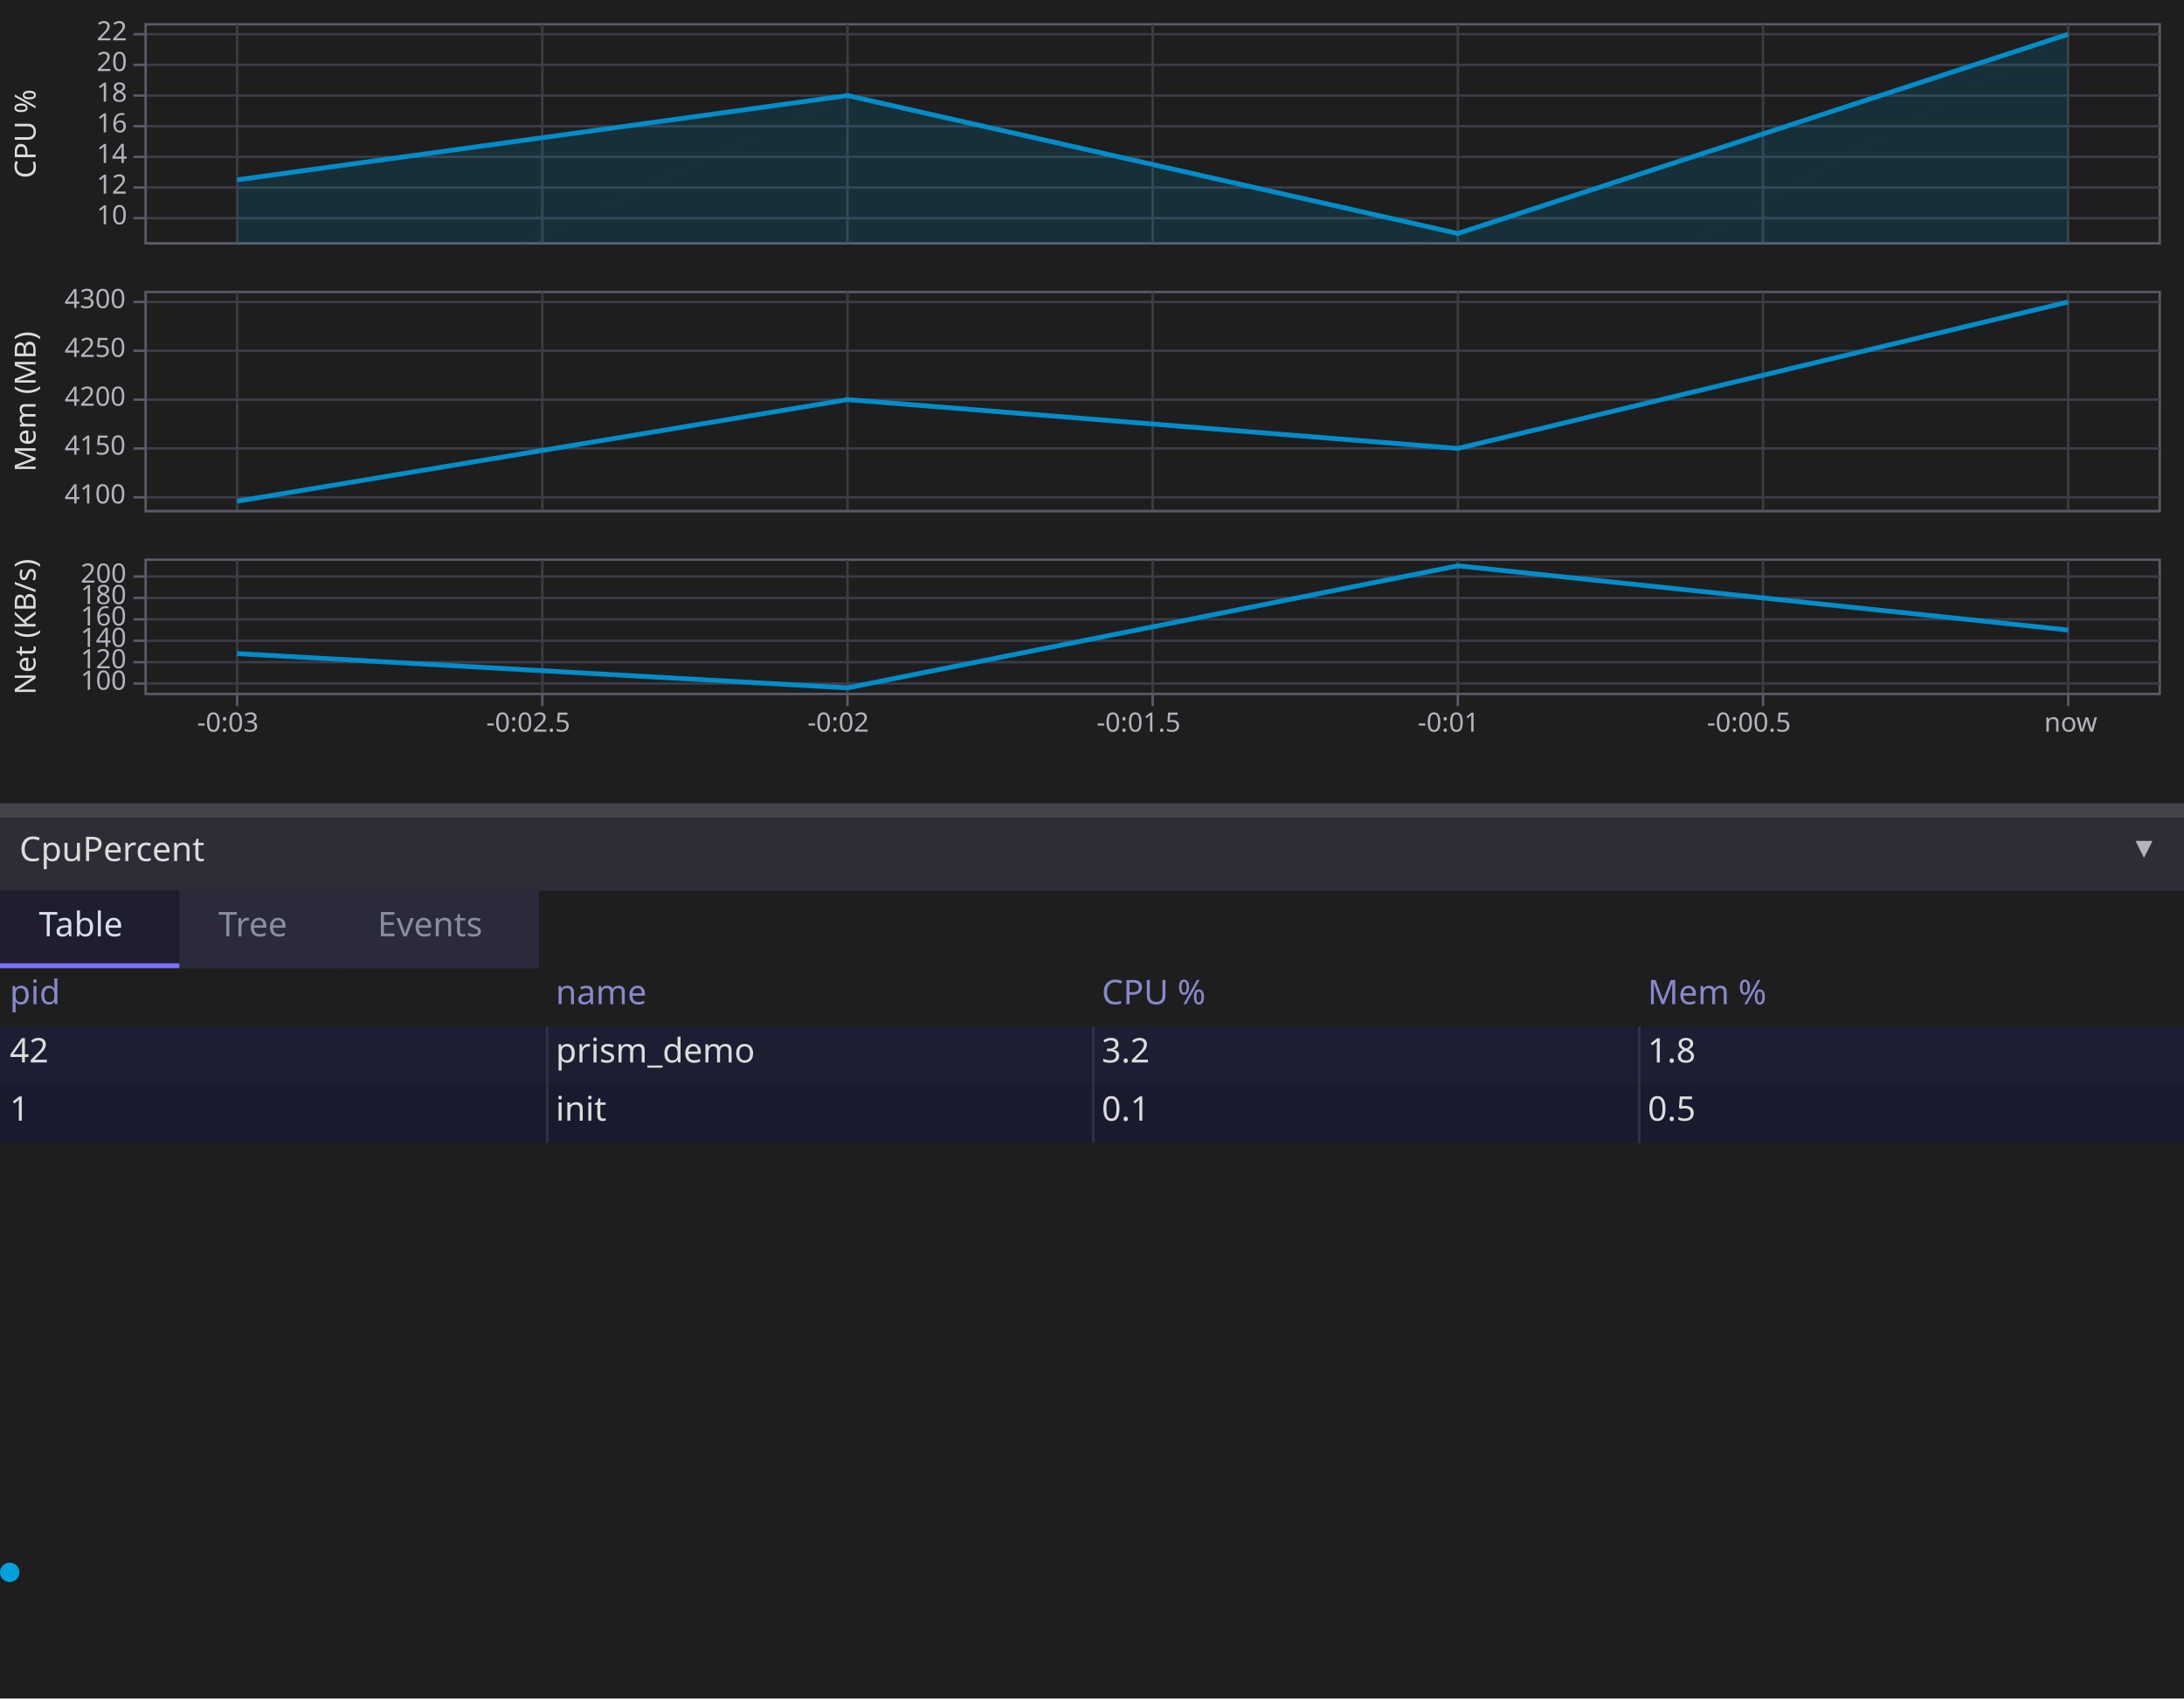
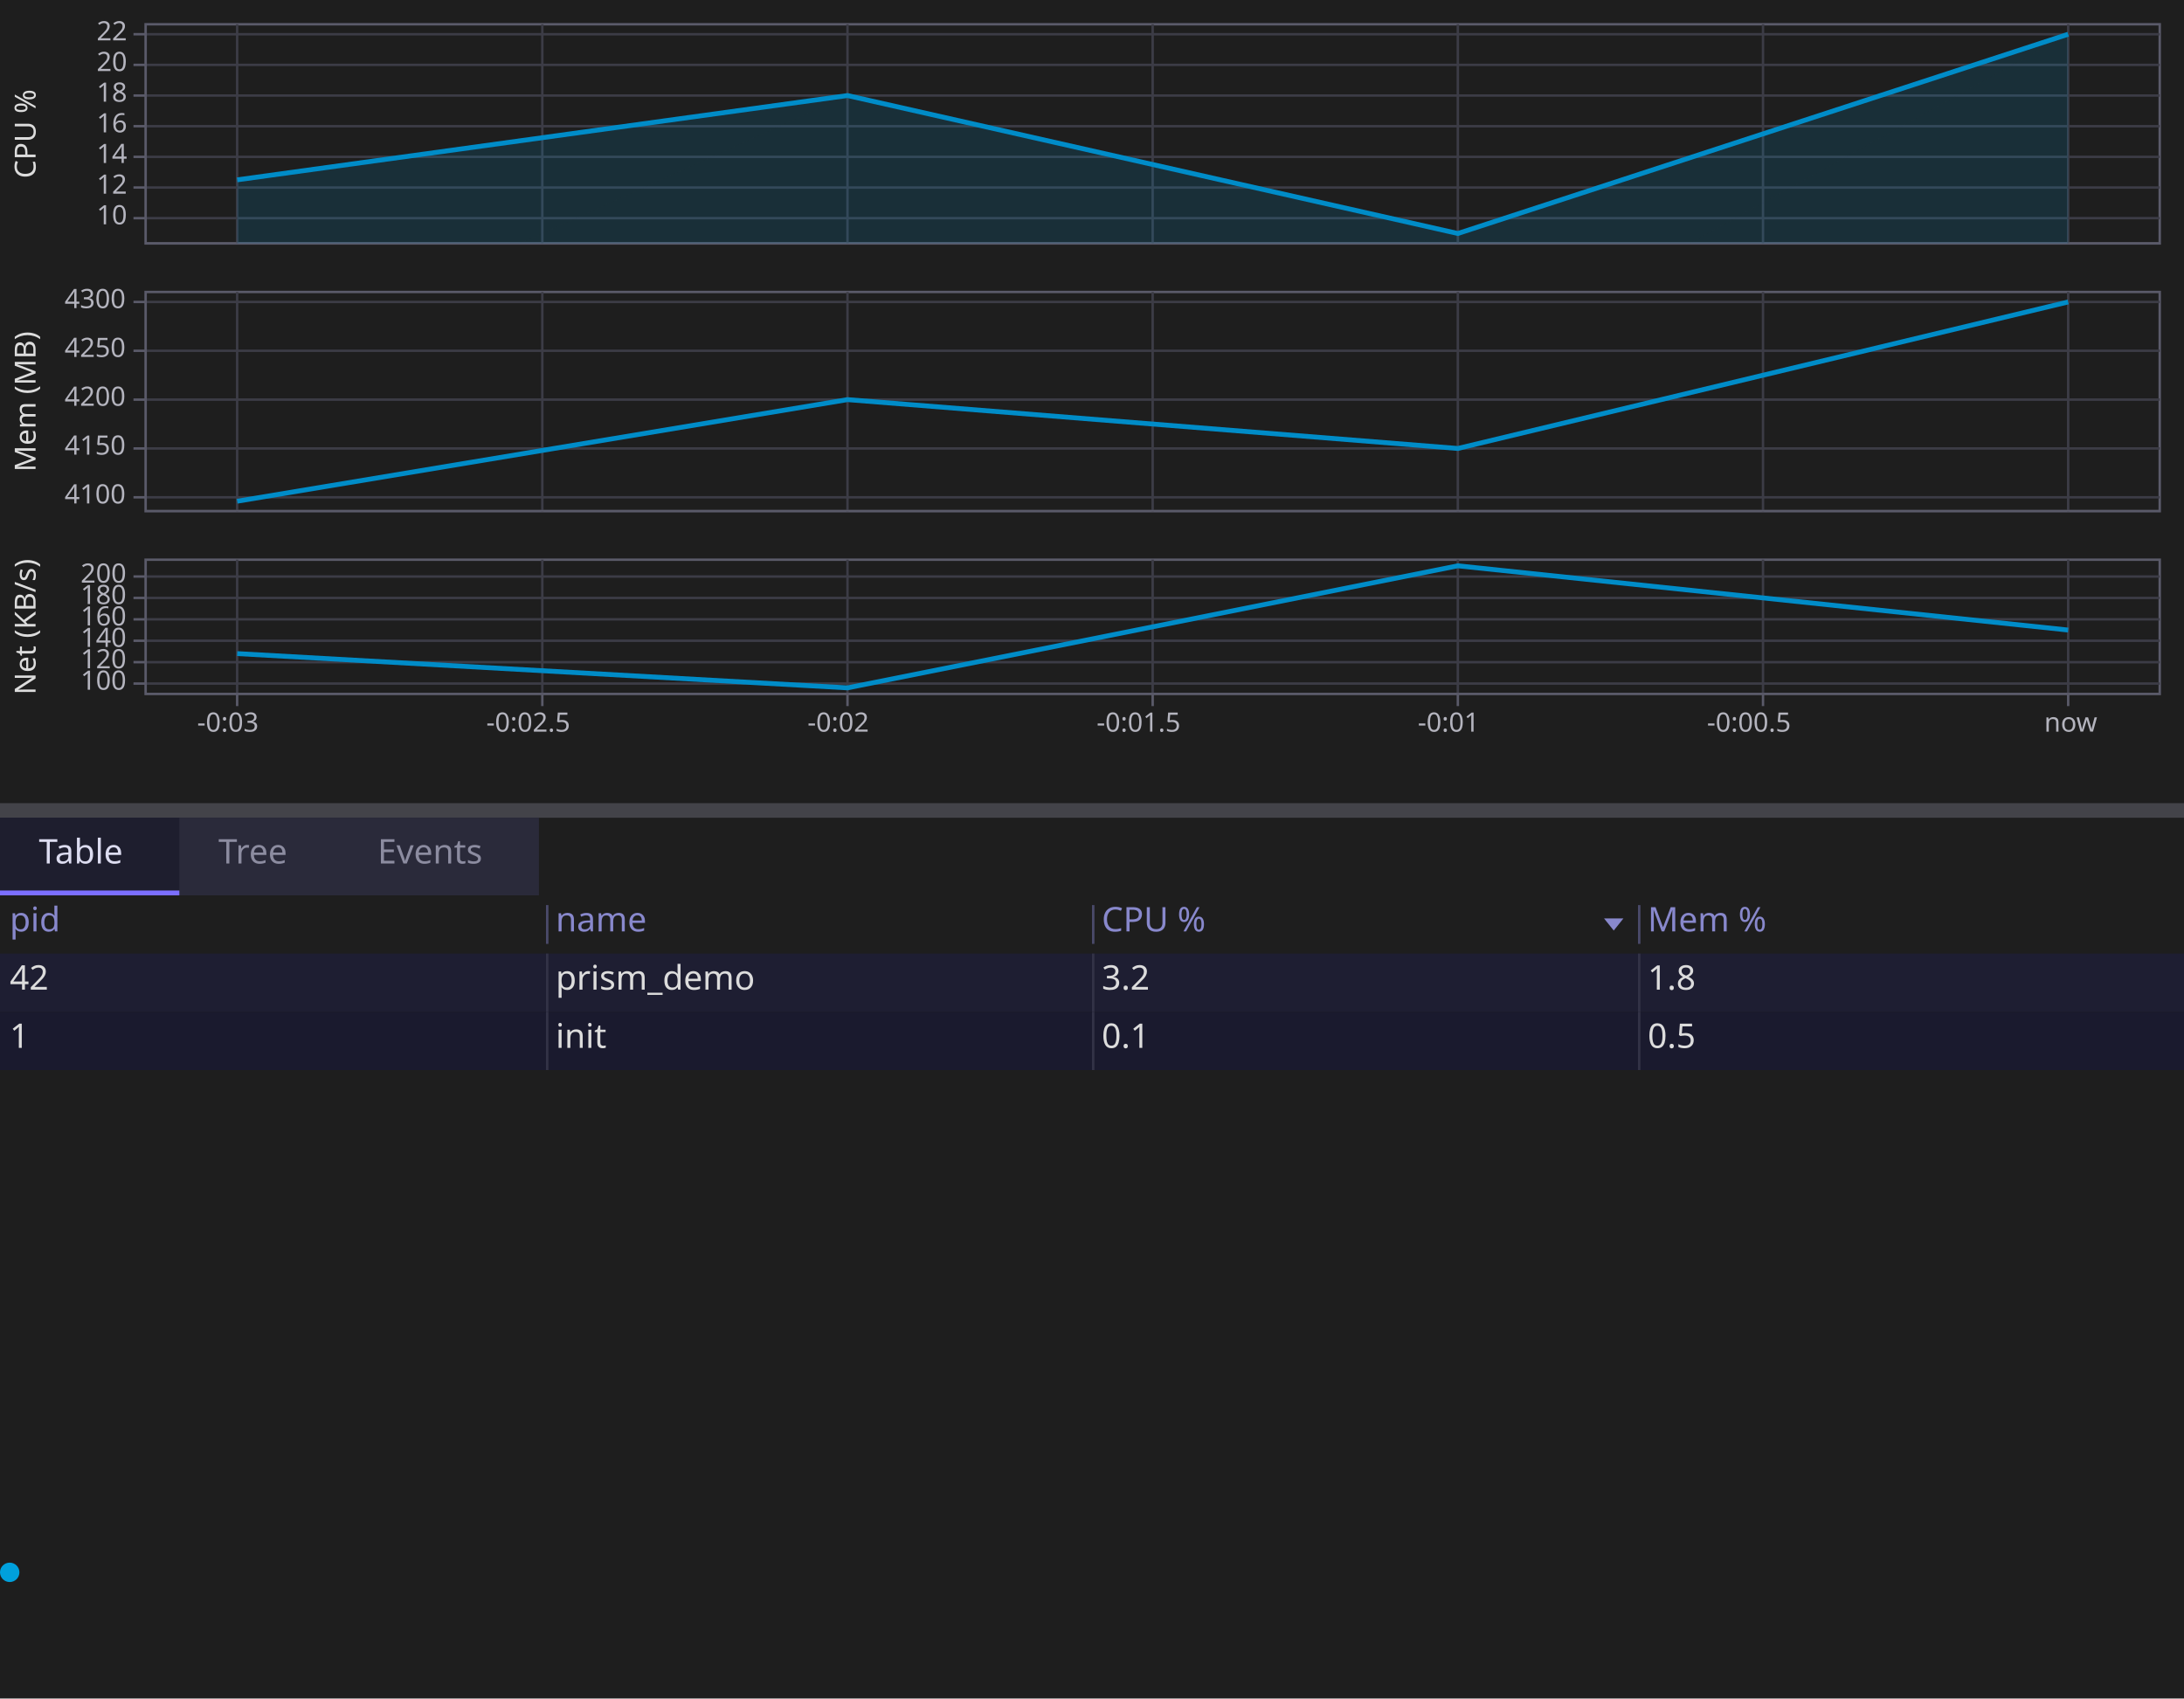
<svg xmlns="http://www.w3.org/2000/svg" viewBox="0 0 900 700">
  <rect width="900" height="700" fill="rgba(30,30,30,1)" />
  <clipPath id="clip-0">
    <rect x="0" y="0" width="900" height="110.333" />
  </clipPath>
  <g clip-path="url(#clip-0)">
    <rect x="60" y="10" width="830" height="90.333" fill="rgba(30,30,30,1)" />
    <rect x="60" y="10" width="830" height="90.333" stroke="rgba(90,90,105,1)" fill="none" stroke-width="1" />
    <clipPath id="clip-1">
      <rect x="60" y="10" width="830" height="90.333" />
    </clipPath>
    <g clip-path="url(#clip-1)">
      <line x1="97.727" y1="10" x2="97.727" y2="100.333" stroke="rgba(60,60,70,1)" stroke-width="1" />
      <line x1="223.485" y1="10" x2="223.485" y2="100.333" stroke="rgba(60,60,70,1)" stroke-width="1" />
      <line x1="349.242" y1="10" x2="349.242" y2="100.333" stroke="rgba(60,60,70,1)" stroke-width="1" />
      <line x1="475" y1="10" x2="475" y2="100.333" stroke="rgba(60,60,70,1)" stroke-width="1" />
      <line x1="600.758" y1="10" x2="600.758" y2="100.333" stroke="rgba(60,60,70,1)" stroke-width="1" />
      <line x1="726.515" y1="10" x2="726.515" y2="100.333" stroke="rgba(60,60,70,1)" stroke-width="1" />
      <line x1="852.273" y1="10" x2="852.273" y2="100.333" stroke="rgba(60,60,70,1)" stroke-width="1" />
      <line x1="60" y1="89.91" x2="890" y2="89.91" stroke="rgba(60,60,70,1)" stroke-width="1" />
      <line x1="60" y1="77.276" x2="890" y2="77.276" stroke="rgba(60,60,70,1)" stroke-width="1" />
      <line x1="60" y1="64.642" x2="890" y2="64.642" stroke="rgba(60,60,70,1)" stroke-width="1" />
      <line x1="60" y1="52.008" x2="890" y2="52.008" stroke="rgba(60,60,70,1)" stroke-width="1" />
      <line x1="60" y1="39.374" x2="890" y2="39.374" stroke="rgba(60,60,70,1)" stroke-width="1" />
      <line x1="60" y1="26.74" x2="890" y2="26.74" stroke="rgba(60,60,70,1)" stroke-width="1" />
      <line x1="60" y1="14.106" x2="890" y2="14.106" stroke="rgba(60,60,70,1)" stroke-width="1" />
      <line x1="60" y1="10" x2="60" y2="100.333" stroke="rgba(90,90,105,1)" stroke-width="1" />
      <line x1="60" y1="100.333" x2="890" y2="100.333" stroke="rgba(90,90,105,1)" stroke-width="1" />
      <polygon points="97.727,74.118 97.727,153.08 349.242,39.374" fill="rgba(0,140,200,0.157)" />
      <polygon points="97.727,153.08 349.242,39.374 349.242,153.08" fill="rgba(0,140,200,0.157)" />
      <polygon points="349.242,39.374 349.242,153.08 600.758,96.227" fill="rgba(0,140,200,0.157)" />
      <polygon points="349.242,153.08 600.758,96.227 600.758,153.08" fill="rgba(0,140,200,0.157)" />
      <polygon points="600.758,96.227 600.758,153.08 852.273,14.106" fill="rgba(0,140,200,0.157)" />
      <polygon points="600.758,153.08 852.273,14.106 852.273,153.08" fill="rgba(0,140,200,0.157)" />
      <polyline points="97.727,74.118 349.242,39.374 600.758,96.227 852.273,14.106" stroke="rgba(0,140,200,1)" fill="none" stroke-width="2" />
    </g>
    <line x1="55" y1="89.91" x2="60" y2="89.91" stroke="rgba(90,90,105,1)" stroke-width="1" />
    <text xml:space="preserve" x="39.8" y="83.91" font-family="Noto Sans, sans-serif" font-size="11" fill="rgba(180,180,190,1)" dominant-baseline="hanging">10</text>
    <line x1="55" y1="77.276" x2="60" y2="77.276" stroke="rgba(90,90,105,1)" stroke-width="1" />
    <text xml:space="preserve" x="39.8" y="71.276" font-family="Noto Sans, sans-serif" font-size="11" fill="rgba(180,180,190,1)" dominant-baseline="hanging">12</text>
    <line x1="55" y1="64.642" x2="60" y2="64.642" stroke="rgba(90,90,105,1)" stroke-width="1" />
    <text xml:space="preserve" x="39.8" y="58.642" font-family="Noto Sans, sans-serif" font-size="11" fill="rgba(180,180,190,1)" dominant-baseline="hanging">14</text>
    <line x1="55" y1="52.008" x2="60" y2="52.008" stroke="rgba(90,90,105,1)" stroke-width="1" />
    <text xml:space="preserve" x="39.8" y="46.008" font-family="Noto Sans, sans-serif" font-size="11" fill="rgba(180,180,190,1)" dominant-baseline="hanging">16</text>
    <line x1="55" y1="39.374" x2="60" y2="39.374" stroke="rgba(90,90,105,1)" stroke-width="1" />
    <text xml:space="preserve" x="39.8" y="33.374" font-family="Noto Sans, sans-serif" font-size="11" fill="rgba(180,180,190,1)" dominant-baseline="hanging">18</text>
    <line x1="55" y1="26.74" x2="60" y2="26.74" stroke="rgba(90,90,105,1)" stroke-width="1" />
    <text xml:space="preserve" x="39.8" y="20.74" font-family="Noto Sans, sans-serif" font-size="11" fill="rgba(180,180,190,1)" dominant-baseline="hanging">20</text>
    <line x1="55" y1="14.106" x2="60" y2="14.106" stroke="rgba(90,90,105,1)" stroke-width="1" />
    <text xml:space="preserve" x="39.8" y="8.106" font-family="Noto Sans, sans-serif" font-size="11" fill="rgba(180,180,190,1)" dominant-baseline="hanging">22</text>
    <text xml:space="preserve" x="10" y="55.167" font-family="Noto Sans, sans-serif" font-size="12" fill="rgba(220,220,220,1)" text-anchor="middle" dominant-baseline="central" transform="rotate(-90 10 55.1667)">CPU %</text>
  </g>
  <clipPath id="clip-2">
    <rect x="0" y="110.333" width="900" height="110.333" />
  </clipPath>
  <g clip-path="url(#clip-2)">
    <rect x="60" y="120.333" width="830" height="90.333" fill="rgba(30,30,30,1)" />
    <rect x="60" y="120.333" width="830" height="90.333" stroke="rgba(90,90,105,1)" fill="none" stroke-width="1" />
    <clipPath id="clip-3">
      <rect x="60" y="120.333" width="830" height="90.333" />
    </clipPath>
    <g clip-path="url(#clip-3)">
      <line x1="97.727" y1="120.333" x2="97.727" y2="210.667" stroke="rgba(60,60,70,1)" stroke-width="1" />
      <line x1="223.485" y1="120.333" x2="223.485" y2="210.667" stroke="rgba(60,60,70,1)" stroke-width="1" />
      <line x1="349.242" y1="120.333" x2="349.242" y2="210.667" stroke="rgba(60,60,70,1)" stroke-width="1" />
      <line x1="475" y1="120.333" x2="475" y2="210.667" stroke="rgba(60,60,70,1)" stroke-width="1" />
      <line x1="600.758" y1="120.333" x2="600.758" y2="210.667" stroke="rgba(60,60,70,1)" stroke-width="1" />
      <line x1="726.515" y1="120.333" x2="726.515" y2="210.667" stroke="rgba(60,60,70,1)" stroke-width="1" />
      <line x1="852.273" y1="120.333" x2="852.273" y2="210.667" stroke="rgba(60,60,70,1)" stroke-width="1" />
      <line x1="60" y1="204.95" x2="890" y2="204.95" stroke="rgba(60,60,70,1)" stroke-width="1" />
      <line x1="60" y1="184.823" x2="890" y2="184.823" stroke="rgba(60,60,70,1)" stroke-width="1" />
      <line x1="60" y1="164.695" x2="890" y2="164.695" stroke="rgba(60,60,70,1)" stroke-width="1" />
      <line x1="60" y1="144.567" x2="890" y2="144.567" stroke="rgba(60,60,70,1)" stroke-width="1" />
      <line x1="60" y1="124.439" x2="890" y2="124.439" stroke="rgba(60,60,70,1)" stroke-width="1" />
      <line x1="60" y1="120.333" x2="60" y2="210.667" stroke="rgba(90,90,105,1)" stroke-width="1" />
      <line x1="60" y1="210.667" x2="890" y2="210.667" stroke="rgba(90,90,105,1)" stroke-width="1" />
      <polyline points="97.727,206.561 349.242,164.695 600.758,184.823 852.273,124.439" stroke="rgba(0,140,200,1)" fill="none" stroke-width="2" />
    </g>
    <line x1="55" y1="204.95" x2="60" y2="204.95" stroke="rgba(90,90,105,1)" stroke-width="1" />
    <text xml:space="preserve" x="26.6" y="198.95" font-family="Noto Sans, sans-serif" font-size="11" fill="rgba(180,180,190,1)" dominant-baseline="hanging">4100</text>
    <line x1="55" y1="184.823" x2="60" y2="184.823" stroke="rgba(90,90,105,1)" stroke-width="1" />
    <text xml:space="preserve" x="26.6" y="178.823" font-family="Noto Sans, sans-serif" font-size="11" fill="rgba(180,180,190,1)" dominant-baseline="hanging">4150</text>
    <line x1="55" y1="164.695" x2="60" y2="164.695" stroke="rgba(90,90,105,1)" stroke-width="1" />
    <text xml:space="preserve" x="26.6" y="158.695" font-family="Noto Sans, sans-serif" font-size="11" fill="rgba(180,180,190,1)" dominant-baseline="hanging">4200</text>
    <line x1="55" y1="144.567" x2="60" y2="144.567" stroke="rgba(90,90,105,1)" stroke-width="1" />
    <text xml:space="preserve" x="26.6" y="138.567" font-family="Noto Sans, sans-serif" font-size="11" fill="rgba(180,180,190,1)" dominant-baseline="hanging">4250</text>
    <line x1="55" y1="124.439" x2="60" y2="124.439" stroke="rgba(90,90,105,1)" stroke-width="1" />
    <text xml:space="preserve" x="26.6" y="118.439" font-family="Noto Sans, sans-serif" font-size="11" fill="rgba(180,180,190,1)" dominant-baseline="hanging">4300</text>
    <text xml:space="preserve" x="10" y="165.5" font-family="Noto Sans, sans-serif" font-size="12" fill="rgba(220,220,220,1)" text-anchor="middle" dominant-baseline="central" transform="rotate(-90 10 165.5)">Mem (MB)</text>
  </g>
  <clipPath id="clip-4">
    <rect x="0" y="220.667" width="900" height="110.333" />
  </clipPath>
  <g clip-path="url(#clip-4)">
    <rect x="60" y="230.667" width="830" height="55.333" fill="rgba(30,30,30,1)" />
    <rect x="60" y="230.667" width="830" height="55.333" stroke="rgba(90,90,105,1)" fill="none" stroke-width="1" />
    <clipPath id="clip-5">
      <rect x="60" y="230.667" width="830" height="55.333" />
    </clipPath>
    <g clip-path="url(#clip-5)">
      <line x1="97.727" y1="230.667" x2="97.727" y2="286" stroke="rgba(60,60,70,1)" stroke-width="1" />
      <line x1="223.485" y1="230.667" x2="223.485" y2="286" stroke="rgba(60,60,70,1)" stroke-width="1" />
      <line x1="349.242" y1="230.667" x2="349.242" y2="286" stroke="rgba(60,60,70,1)" stroke-width="1" />
      <line x1="475" y1="230.667" x2="475" y2="286" stroke="rgba(60,60,70,1)" stroke-width="1" />
      <line x1="600.758" y1="230.667" x2="600.758" y2="286" stroke="rgba(60,60,70,1)" stroke-width="1" />
      <line x1="726.515" y1="230.667" x2="726.515" y2="286" stroke="rgba(60,60,70,1)" stroke-width="1" />
      <line x1="852.273" y1="230.667" x2="852.273" y2="286" stroke="rgba(60,60,70,1)" stroke-width="1" />
      <line x1="60" y1="281.72" x2="890" y2="281.72" stroke="rgba(60,60,70,1)" stroke-width="1" />
      <line x1="60" y1="272.895" x2="890" y2="272.895" stroke="rgba(60,60,70,1)" stroke-width="1" />
      <line x1="60" y1="264.07" x2="890" y2="264.07" stroke="rgba(60,60,70,1)" stroke-width="1" />
      <line x1="60" y1="255.245" x2="890" y2="255.245" stroke="rgba(60,60,70,1)" stroke-width="1" />
      <line x1="60" y1="246.419" x2="890" y2="246.419" stroke="rgba(60,60,70,1)" stroke-width="1" />
      <line x1="60" y1="237.594" x2="890" y2="237.594" stroke="rgba(60,60,70,1)" stroke-width="1" />
      <line x1="60" y1="230.667" x2="60" y2="286" stroke="rgba(90,90,105,1)" stroke-width="1" />
      <line x1="60" y1="286" x2="890" y2="286" stroke="rgba(90,90,105,1)" stroke-width="1" />
      <polyline points="97.727,269.365 349.242,283.485 600.758,233.182 852.273,259.657" stroke="rgba(0,140,200,1)" fill="none" stroke-width="2" />
    </g>
    <line x1="97.727" y1="286" x2="97.727" y2="291" stroke="rgba(90,90,105,1)" stroke-width="1" />
    <text xml:space="preserve" x="81.227" y="293" font-family="Noto Sans, sans-serif" font-size="11" fill="rgba(180,180,190,1)" dominant-baseline="hanging">-0:03</text>
    <line x1="223.485" y1="286" x2="223.485" y2="291" stroke="rgba(90,90,105,1)" stroke-width="1" />
    <text xml:space="preserve" x="200.385" y="293" font-family="Noto Sans, sans-serif" font-size="11" fill="rgba(180,180,190,1)" dominant-baseline="hanging">-0:02.5</text>
    <line x1="349.242" y1="286" x2="349.242" y2="291" stroke="rgba(90,90,105,1)" stroke-width="1" />
    <text xml:space="preserve" x="332.742" y="293" font-family="Noto Sans, sans-serif" font-size="11" fill="rgba(180,180,190,1)" dominant-baseline="hanging">-0:02</text>
    <line x1="475" y1="286" x2="475" y2="291" stroke="rgba(90,90,105,1)" stroke-width="1" />
    <text xml:space="preserve" x="451.9" y="293" font-family="Noto Sans, sans-serif" font-size="11" fill="rgba(180,180,190,1)" dominant-baseline="hanging">-0:01.5</text>
    <line x1="600.758" y1="286" x2="600.758" y2="291" stroke="rgba(90,90,105,1)" stroke-width="1" />
    <text xml:space="preserve" x="584.258" y="293" font-family="Noto Sans, sans-serif" font-size="11" fill="rgba(180,180,190,1)" dominant-baseline="hanging">-0:01</text>
    <line x1="726.515" y1="286" x2="726.515" y2="291" stroke="rgba(90,90,105,1)" stroke-width="1" />
    <text xml:space="preserve" x="703.415" y="293" font-family="Noto Sans, sans-serif" font-size="11" fill="rgba(180,180,190,1)" dominant-baseline="hanging">-0:00.5</text>
    <line x1="852.273" y1="286" x2="852.273" y2="291" stroke="rgba(90,90,105,1)" stroke-width="1" />
    <text xml:space="preserve" x="842.373" y="293" font-family="Noto Sans, sans-serif" font-size="11" fill="rgba(180,180,190,1)" dominant-baseline="hanging">now</text>
    <line x1="55" y1="281.72" x2="60" y2="281.72" stroke="rgba(90,90,105,1)" stroke-width="1" />
    <text xml:space="preserve" x="33.2" y="275.72" font-family="Noto Sans, sans-serif" font-size="11" fill="rgba(180,180,190,1)" dominant-baseline="hanging">100</text>
    <line x1="55" y1="272.895" x2="60" y2="272.895" stroke="rgba(90,90,105,1)" stroke-width="1" />
    <text xml:space="preserve" x="33.2" y="266.895" font-family="Noto Sans, sans-serif" font-size="11" fill="rgba(180,180,190,1)" dominant-baseline="hanging">120</text>
    <line x1="55" y1="264.07" x2="60" y2="264.07" stroke="rgba(90,90,105,1)" stroke-width="1" />
    <text xml:space="preserve" x="33.2" y="258.07" font-family="Noto Sans, sans-serif" font-size="11" fill="rgba(180,180,190,1)" dominant-baseline="hanging">140</text>
    <line x1="55" y1="255.245" x2="60" y2="255.245" stroke="rgba(90,90,105,1)" stroke-width="1" />
    <text xml:space="preserve" x="33.2" y="249.245" font-family="Noto Sans, sans-serif" font-size="11" fill="rgba(180,180,190,1)" dominant-baseline="hanging">160</text>
    <line x1="55" y1="246.419" x2="60" y2="246.419" stroke="rgba(90,90,105,1)" stroke-width="1" />
    <text xml:space="preserve" x="33.2" y="240.419" font-family="Noto Sans, sans-serif" font-size="11" fill="rgba(180,180,190,1)" dominant-baseline="hanging">180</text>
    <line x1="55" y1="237.594" x2="60" y2="237.594" stroke="rgba(90,90,105,1)" stroke-width="1" />
    <text xml:space="preserve" x="33.2" y="231.594" font-family="Noto Sans, sans-serif" font-size="11" fill="rgba(180,180,190,1)" dominant-baseline="hanging">200</text>
    <text xml:space="preserve" x="10" y="258.333" font-family="Noto Sans, sans-serif" font-size="12" fill="rgba(220,220,220,1)" text-anchor="middle" dominant-baseline="central" transform="rotate(-90 10 258.333)">Net (KB/s)</text>
  </g>
  <clipPath id="clip-6">
    <rect x="0" y="331" width="900" height="6" />
  </clipPath>
  <g clip-path="url(#clip-6)">
    <rect x="0" y="331" width="900" height="6" fill="rgba(90,90,100,0.627)" />
  </g>
  <clipPath id="clip-7">
-     <rect x="0" y="337" width="900" height="30" />
+     <rect x="0" y="337" width="900" height="32" />
  </clipPath>
  <g clip-path="url(#clip-7)">
-     <rect x="0" y="337" width="900" height="30" fill="rgba(45,45,55,1)" />
-     <text xml:space="preserve" x="8" y="344" font-family="Noto Sans, sans-serif" font-size="14" fill="rgba(220,220,220,1)" dominant-baseline="hanging">CpuPercent</text>
-     <text xml:space="preserve" x="880" y="344" font-family="Noto Sans, sans-serif" font-size="14" fill="rgba(180,180,190,1)" dominant-baseline="hanging">▾</text>
+     <rect x="0" y="337" width="222" height="32" fill="rgba(42,42,58,1)" />
+     <rect x="0" y="337" width="74" height="32" fill="rgba(30,30,46,1)" />
+     <text xml:space="preserve" x="16" y="345" font-family="Noto Sans, sans-serif" font-size="14" fill="rgba(220,220,240,1)" dominant-baseline="hanging">Table</text>
+     <rect x="0" y="367" width="74" height="2" fill="rgba(124,111,255,1)" />
+     <rect x="74" y="337" width="65.6" height="32" fill="rgba(42,42,58,1)" />
+     <text xml:space="preserve" x="90" y="345" font-family="Noto Sans, sans-serif" font-size="14" fill="rgba(140,140,160,1)" dominant-baseline="hanging">Tree</text>
+     <rect x="139.6" y="337" width="82.4" height="32" fill="rgba(42,42,58,1)" />
+     <text xml:space="preserve" x="155.6" y="345" font-family="Noto Sans, sans-serif" font-size="14" fill="rgba(140,140,160,1)" dominant-baseline="hanging">Events</text>
  </g>
  <clipPath id="clip-8">
-     <rect x="0" y="367" width="900" height="32" />
+     <rect x="0" y="369" width="900" height="24" />
  </clipPath>
  <g clip-path="url(#clip-8)">
-     <rect x="0" y="367" width="222" height="32" fill="rgba(42,42,58,1)" />
-     <rect x="0" y="367" width="74" height="32" fill="rgba(30,30,46,1)" />
-     <text xml:space="preserve" x="16" y="375" font-family="Noto Sans, sans-serif" font-size="14" fill="rgba(220,220,240,1)" dominant-baseline="hanging">Table</text>
-     <rect x="0" y="397" width="74" height="2" fill="rgba(124,111,255,1)" />
-     <rect x="74" y="367" width="65.6" height="32" fill="rgba(42,42,58,1)" />
-     <text xml:space="preserve" x="90" y="375" font-family="Noto Sans, sans-serif" font-size="14" fill="rgba(140,140,160,1)" dominant-baseline="hanging">Tree</text>
-     <rect x="139.6" y="367" width="82.4" height="32" fill="rgba(42,42,58,1)" />
-     <text xml:space="preserve" x="155.6" y="375" font-family="Noto Sans, sans-serif" font-size="14" fill="rgba(140,140,160,1)" dominant-baseline="hanging">Events</text>
-   </g>
-   <clipPath id="clip-9">
-     <rect x="0" y="399" width="900" height="24" />
-   </clipPath>
-   <g clip-path="url(#clip-9)">
-     <rect x="0" y="798" width="900" height="24" fill="rgba(42,42,74,1)" />
-     <rect x="0" y="820" width="900" height="2" fill="rgba(74,74,106,1)" />
-     <text xml:space="preserve" x="4" y="403" font-family="Noto Sans, sans-serif" font-size="14" fill="rgba(136,136,204,1)" dominant-baseline="hanging">pid</text>
-     <text xml:space="preserve" x="229" y="403" font-family="Noto Sans, sans-serif" font-size="14" fill="rgba(136,136,204,1)" dominant-baseline="hanging">name</text>
-     <text xml:space="preserve" x="454" y="403" font-family="Noto Sans, sans-serif" font-size="14" fill="rgba(136,136,204,1)" dominant-baseline="hanging">CPU %</text>
-     <text xml:space="preserve" x="679" y="403" font-family="Noto Sans, sans-serif" font-size="14" fill="rgba(136,136,204,1)" dominant-baseline="hanging">Mem %</text>
-   </g>
-   <clipPath id="clip-10">
-     <rect x="0" y="423" width="900" height="221" />
-   </clipPath>
-   <g clip-path="url(#clip-10)">
+     <rect x="0" y="738" width="900" height="24" fill="rgba(42,42,74,1)" />
+     <rect x="0" y="760" width="900" height="2" fill="rgba(74,74,106,1)" />
+     <clipPath id="clip-9">
+       <rect x="0" y="369" width="225" height="24" />
+     </clipPath>
+     <g clip-path="url(#clip-9)">
+       <text xml:space="preserve" x="4" y="373" font-family="Noto Sans, sans-serif" font-size="14" fill="rgba(136,136,204,1)" dominant-baseline="hanging">pid</text>
+     </g>
+     <rect x="225" y="373" width="1" height="16" fill="rgba(74,74,106,1)" />
+     <clipPath id="clip-10">
+       <rect x="225" y="369" width="225" height="24" />
+     </clipPath>
+     <g clip-path="url(#clip-10)">
+       <text xml:space="preserve" x="229" y="373" font-family="Noto Sans, sans-serif" font-size="14" fill="rgba(136,136,204,1)" dominant-baseline="hanging">name</text>
+     </g>
+     <rect x="450" y="373" width="1" height="16" fill="rgba(74,74,106,1)" />
    <clipPath id="clip-11">
-       <rect x="0" y="423" width="900" height="24" />
+       <rect x="450" y="369" width="225" height="24" />
    </clipPath>
    <g clip-path="url(#clip-11)">
-       <rect x="0" y="423" width="900" height="24" fill="rgba(30,30,50,1)" />
-       <clipPath id="clip-12">
-         <rect x="0" y="423" width="225" height="24" />
-       </clipPath>
-       <g clip-path="url(#clip-12)">
-         <text xml:space="preserve" x="4" y="427" font-family="Noto Sans, sans-serif" font-size="14" fill="rgba(220,220,220,1)" dominant-baseline="hanging">42</text>
-       </g>
-       <clipPath id="clip-13">
-         <rect x="225" y="423" width="225" height="24" />
-       </clipPath>
-       <g clip-path="url(#clip-13)">
-         <text xml:space="preserve" x="229" y="427" font-family="Noto Sans, sans-serif" font-size="14" fill="rgba(220,220,220,1)" dominant-baseline="hanging">prism_demo</text>
-       </g>
-       <rect x="225" y="423" width="1" height="24" fill="rgba(50,50,70,1)" />
-       <clipPath id="clip-14">
-         <rect x="450" y="423" width="225" height="24" />
-       </clipPath>
-       <g clip-path="url(#clip-14)">
-         <text xml:space="preserve" x="454" y="427" font-family="Noto Sans, sans-serif" font-size="14" fill="rgba(220,220,220,1)" dominant-baseline="hanging">3.2</text>
-       </g>
-       <rect x="450" y="423" width="1" height="24" fill="rgba(50,50,70,1)" />
+       <text xml:space="preserve" x="454" y="373" font-family="Noto Sans, sans-serif" font-size="14" fill="rgba(136,136,204,1)" dominant-baseline="hanging">CPU %</text>
+       <polygon points="661,378.5 669,378.5 665,383.5" fill="rgba(136,136,204,1)" />
+     </g>
+     <rect x="675" y="373" width="1" height="16" fill="rgba(74,74,106,1)" />
+     <clipPath id="clip-12">
+       <rect x="675" y="369" width="225" height="24" />
+     </clipPath>
+     <g clip-path="url(#clip-12)">
+       <text xml:space="preserve" x="679" y="373" font-family="Noto Sans, sans-serif" font-size="14" fill="rgba(136,136,204,1)" dominant-baseline="hanging">Mem %</text>
+     </g>
+     <rect x="900" y="373" width="1" height="16" fill="rgba(74,74,106,1)" />
+   </g>
+   <clipPath id="clip-13">
+     <rect x="0" y="393" width="900" height="251" />
+   </clipPath>
+   <g clip-path="url(#clip-13)">
+     <clipPath id="clip-14">
+       <rect x="0" y="393" width="900" height="24" />
+     </clipPath>
+     <g clip-path="url(#clip-14)">
+       <rect x="0" y="393" width="900" height="24" fill="rgba(30,30,50,1)" />
      <clipPath id="clip-15">
-         <rect x="675" y="423" width="225" height="24" />
+         <rect x="0" y="393" width="225" height="24" />
      </clipPath>
      <g clip-path="url(#clip-15)">
-         <text xml:space="preserve" x="679" y="427" font-family="Noto Sans, sans-serif" font-size="14" fill="rgba(220,220,220,1)" dominant-baseline="hanging">1.8</text>
-       </g>
-       <rect x="675" y="423" width="1" height="24" fill="rgba(50,50,70,1)" />
-     </g>
-     <clipPath id="clip-16">
-       <rect x="0" y="447" width="900" height="24" />
-     </clipPath>
-     <g clip-path="url(#clip-16)">
-       <rect x="0" y="447" width="900" height="24" fill="rgba(26,26,46,1)" />
+         <text xml:space="preserve" x="4" y="397" font-family="Noto Sans, sans-serif" font-size="14" fill="rgba(220,220,220,1)" dominant-baseline="hanging">42</text>
+       </g>
+       <clipPath id="clip-16">
+         <rect x="225" y="393" width="225" height="24" />
+       </clipPath>
+       <g clip-path="url(#clip-16)">
+         <text xml:space="preserve" x="229" y="397" font-family="Noto Sans, sans-serif" font-size="14" fill="rgba(220,220,220,1)" dominant-baseline="hanging">prism_demo</text>
+       </g>
+       <rect x="225" y="393" width="1" height="24" fill="rgba(50,50,70,1)" />
      <clipPath id="clip-17">
-         <rect x="0" y="447" width="225" height="24" />
+         <rect x="450" y="393" width="225" height="24" />
      </clipPath>
      <g clip-path="url(#clip-17)">
-         <text xml:space="preserve" x="4" y="451" font-family="Noto Sans, sans-serif" font-size="14" fill="rgba(220,220,220,1)" dominant-baseline="hanging">1</text>
-       </g>
+         <text xml:space="preserve" x="454" y="397" font-family="Noto Sans, sans-serif" font-size="14" fill="rgba(220,220,220,1)" dominant-baseline="hanging">3.2</text>
+       </g>
+       <rect x="450" y="393" width="1" height="24" fill="rgba(50,50,70,1)" />
      <clipPath id="clip-18">
-         <rect x="225" y="447" width="225" height="24" />
+         <rect x="675" y="393" width="225" height="24" />
      </clipPath>
      <g clip-path="url(#clip-18)">
-         <text xml:space="preserve" x="229" y="451" font-family="Noto Sans, sans-serif" font-size="14" fill="rgba(220,220,220,1)" dominant-baseline="hanging">init</text>
-       </g>
-       <rect x="225" y="447" width="1" height="24" fill="rgba(50,50,70,1)" />
-       <clipPath id="clip-19">
-         <rect x="450" y="447" width="225" height="24" />
-       </clipPath>
-       <g clip-path="url(#clip-19)">
-         <text xml:space="preserve" x="454" y="451" font-family="Noto Sans, sans-serif" font-size="14" fill="rgba(220,220,220,1)" dominant-baseline="hanging">0.1</text>
-       </g>
-       <rect x="450" y="447" width="1" height="24" fill="rgba(50,50,70,1)" />
+         <text xml:space="preserve" x="679" y="397" font-family="Noto Sans, sans-serif" font-size="14" fill="rgba(220,220,220,1)" dominant-baseline="hanging">1.8</text>
+       </g>
+       <rect x="675" y="393" width="1" height="24" fill="rgba(50,50,70,1)" />
+     </g>
+     <clipPath id="clip-19">
+       <rect x="0" y="417" width="900" height="24" />
+     </clipPath>
+     <g clip-path="url(#clip-19)">
+       <rect x="0" y="417" width="900" height="24" fill="rgba(26,26,46,1)" />
      <clipPath id="clip-20">
-         <rect x="675" y="447" width="225" height="24" />
+         <rect x="0" y="417" width="225" height="24" />
      </clipPath>
      <g clip-path="url(#clip-20)">
-         <text xml:space="preserve" x="679" y="451" font-family="Noto Sans, sans-serif" font-size="14" fill="rgba(220,220,220,1)" dominant-baseline="hanging">0.5</text>
-       </g>
-       <rect x="675" y="447" width="1" height="24" fill="rgba(50,50,70,1)" />
-     </g>
-   </g>
-   <clipPath id="clip-21">
+         <text xml:space="preserve" x="4" y="421" font-family="Noto Sans, sans-serif" font-size="14" fill="rgba(220,220,220,1)" dominant-baseline="hanging">1</text>
+       </g>
+       <clipPath id="clip-21">
+         <rect x="225" y="417" width="225" height="24" />
+       </clipPath>
+       <g clip-path="url(#clip-21)">
+         <text xml:space="preserve" x="229" y="421" font-family="Noto Sans, sans-serif" font-size="14" fill="rgba(220,220,220,1)" dominant-baseline="hanging">init</text>
+       </g>
+       <rect x="225" y="417" width="1" height="24" fill="rgba(50,50,70,1)" />
+       <clipPath id="clip-22">
+         <rect x="450" y="417" width="225" height="24" />
+       </clipPath>
+       <g clip-path="url(#clip-22)">
+         <text xml:space="preserve" x="454" y="421" font-family="Noto Sans, sans-serif" font-size="14" fill="rgba(220,220,220,1)" dominant-baseline="hanging">0.1</text>
+       </g>
+       <rect x="450" y="417" width="1" height="24" fill="rgba(50,50,70,1)" />
+       <clipPath id="clip-23">
+         <rect x="675" y="417" width="225" height="24" />
+       </clipPath>
+       <g clip-path="url(#clip-23)">
+         <text xml:space="preserve" x="679" y="421" font-family="Noto Sans, sans-serif" font-size="14" fill="rgba(220,220,220,1)" dominant-baseline="hanging">0.5</text>
+       </g>
+       <rect x="675" y="417" width="1" height="24" fill="rgba(50,50,70,1)" />
+     </g>
+   </g>
+   <clipPath id="clip-24">
    <rect x="0" y="644" width="900" height="24" />
  </clipPath>
-   <g clip-path="url(#clip-21)">
+   <g clip-path="url(#clip-24)">
    <rect x="0" y="644" width="8" height="8" rx="4" fill="rgba(0,160,220,1)" />
  </g>
</svg>
